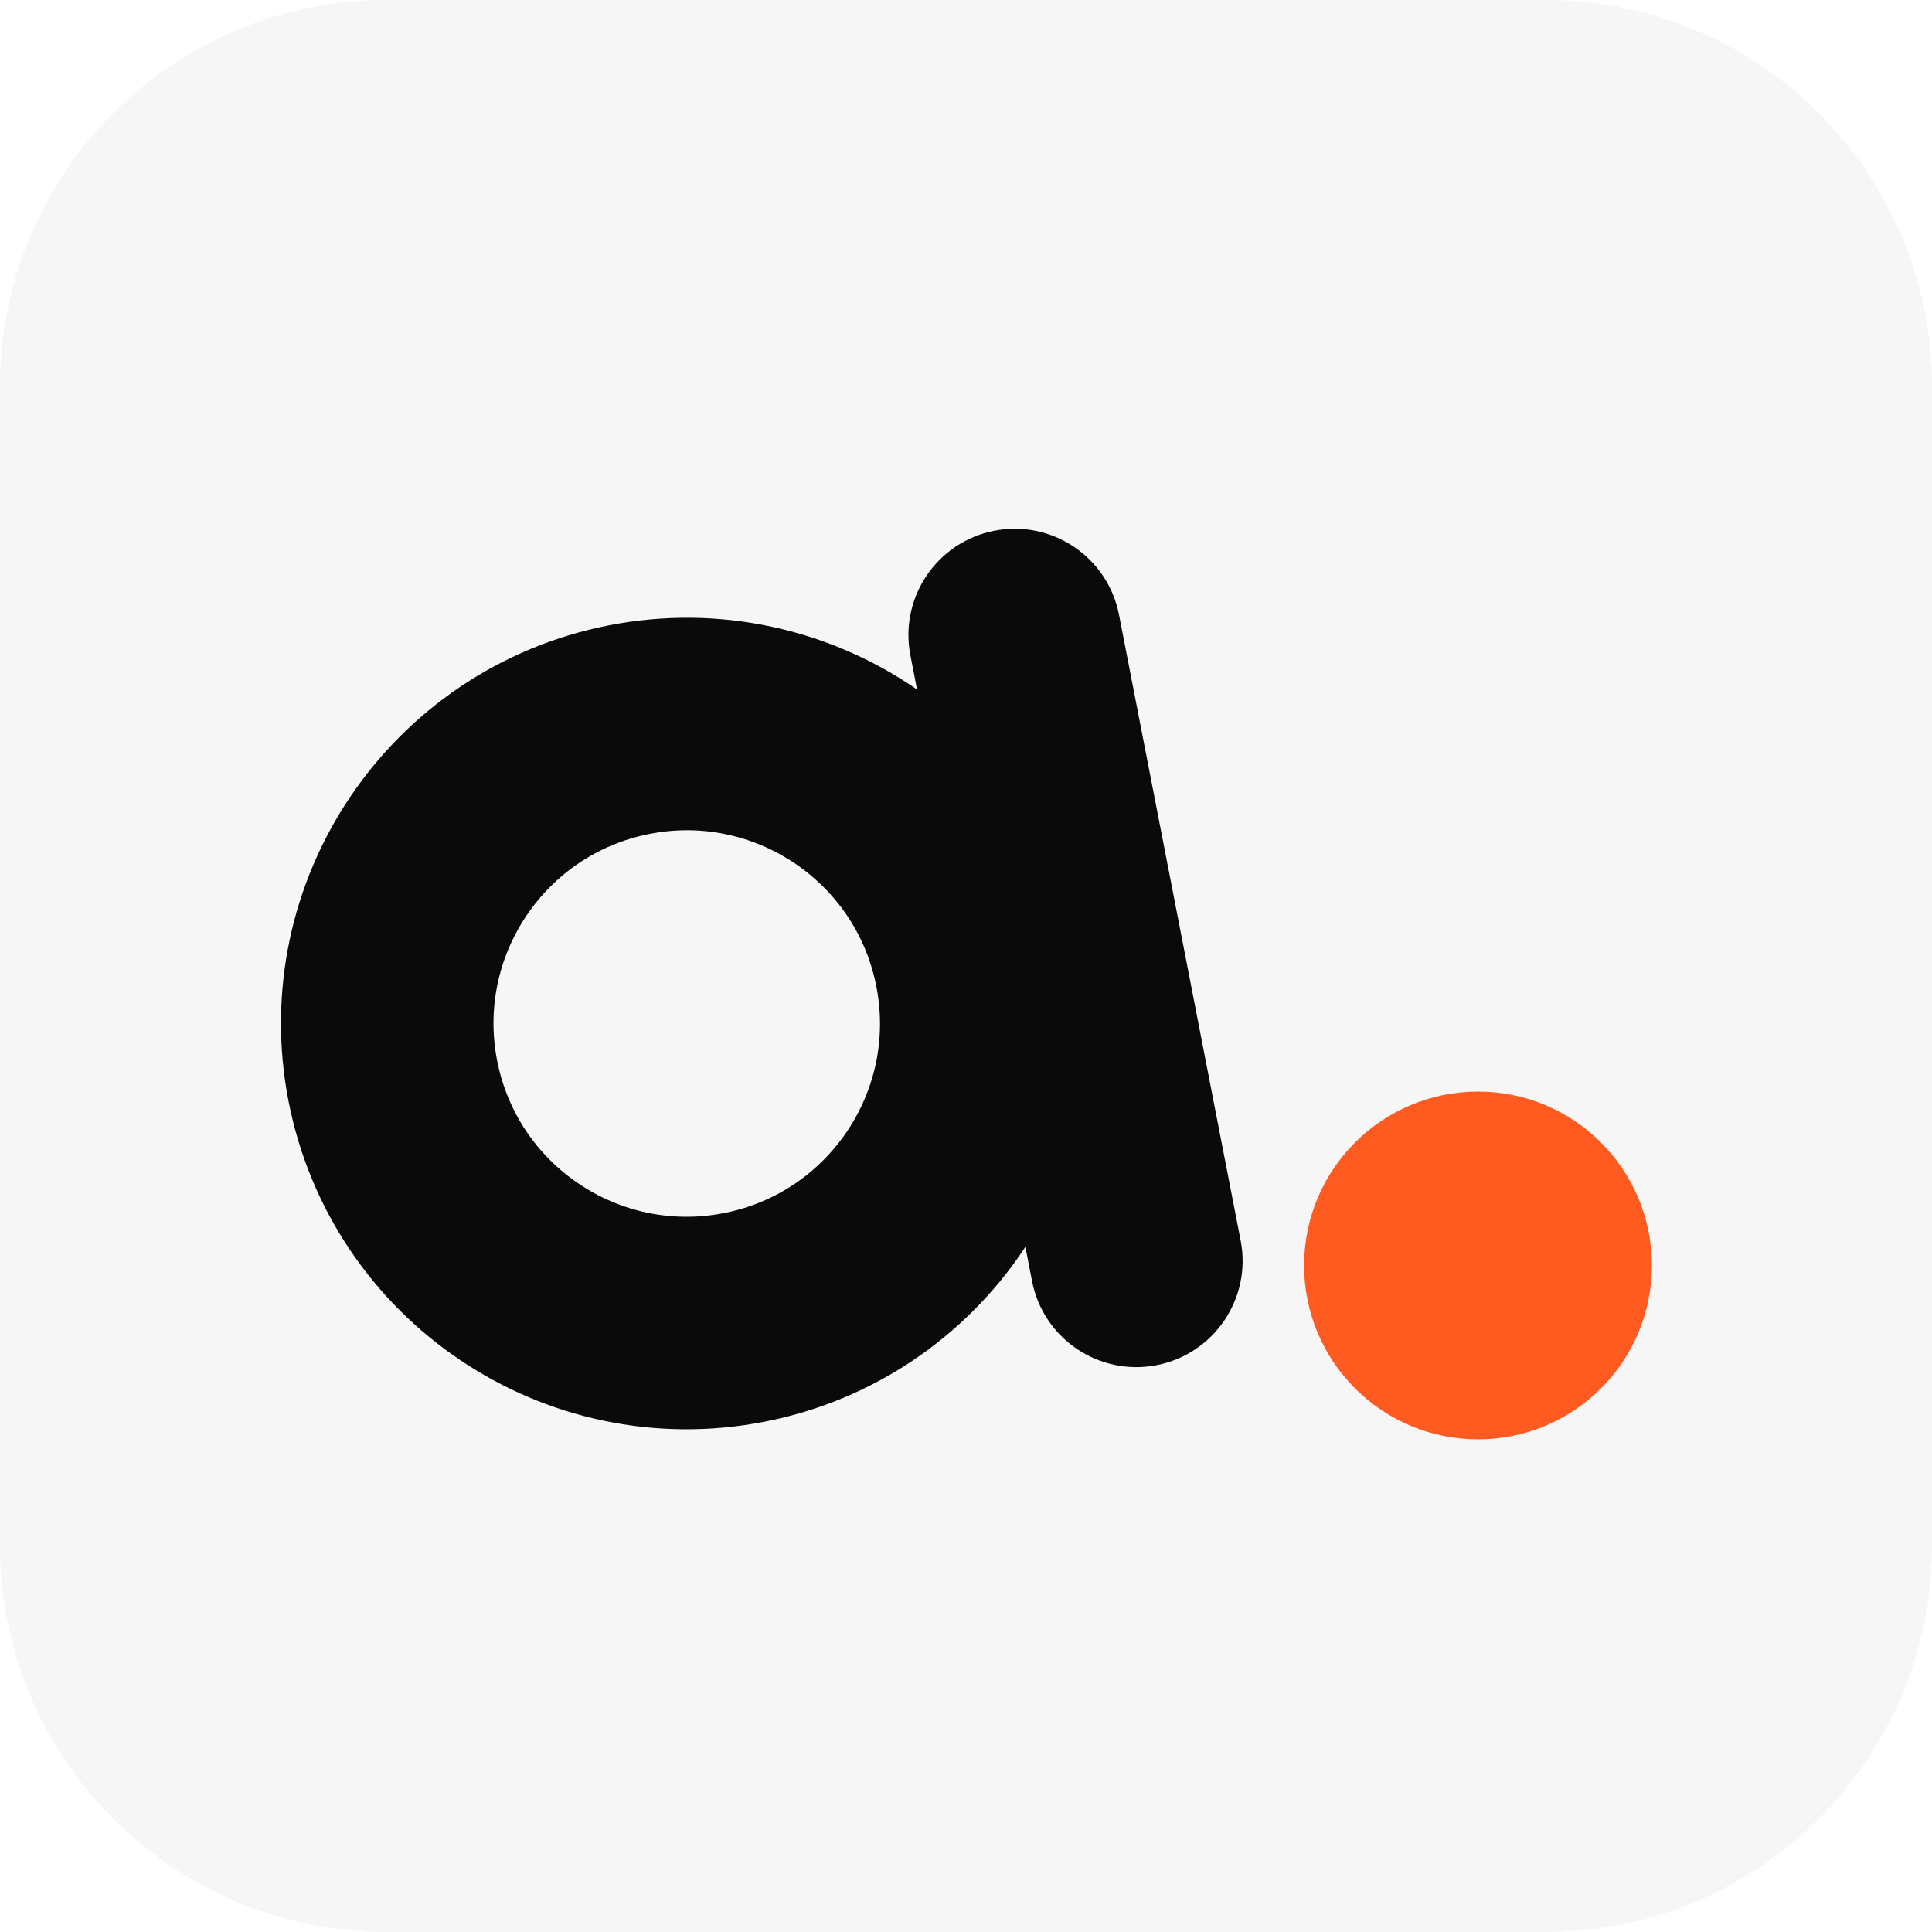
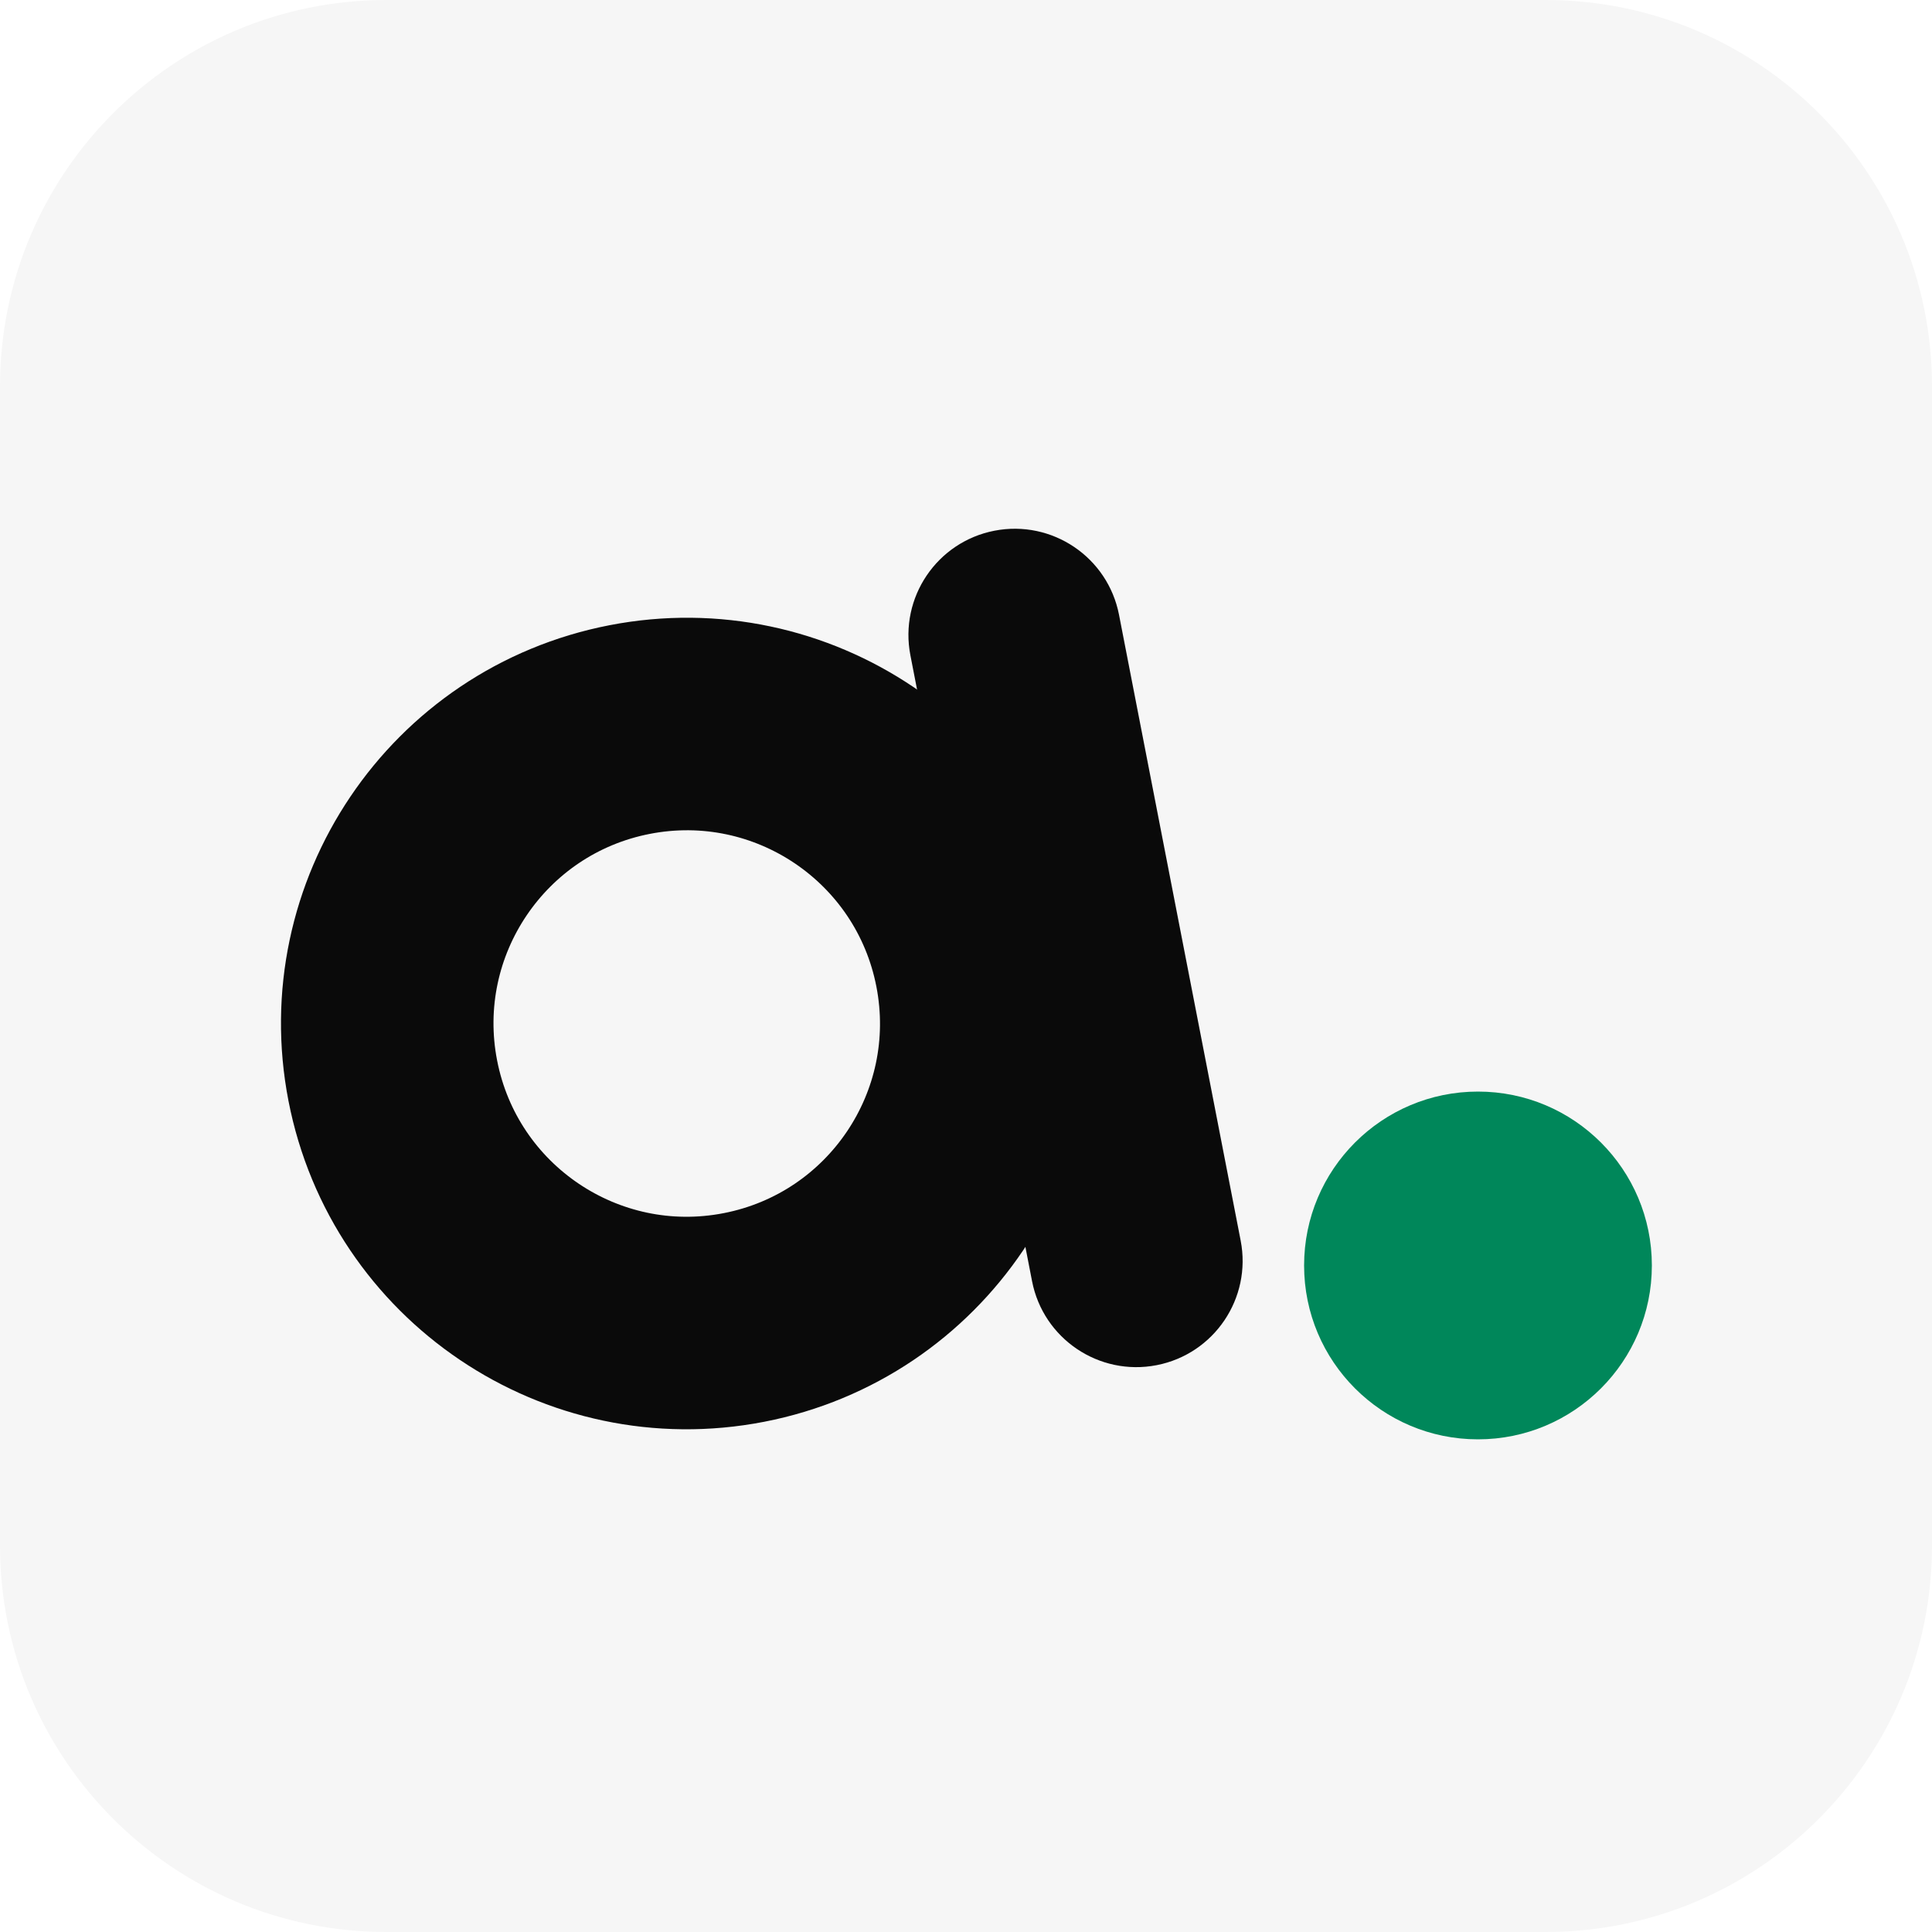
<svg xmlns="http://www.w3.org/2000/svg" viewBox="0 0 120 120">
  <rect width="120" height="120" rx="24" fill="#F6F6F6" />
  <g transform="translate(42.6,55.8) scale(0.6)">
    <g transform="rotate(-11 5 12)">
      <circle cx="0" cy="12" r="31" fill="none" stroke="#0A0A0A" stroke-width="22" />
      <rect x="30" y="-32" width="22" height="88" rx="11" fill="#0A0A0A" />
    </g>
-     <circle cx="82" cy="38" r="18" fill="#FF5A1F" />
+     <circle cx="82" cy="38" r="18" fill="#00875A" />
  </g>
</svg>
